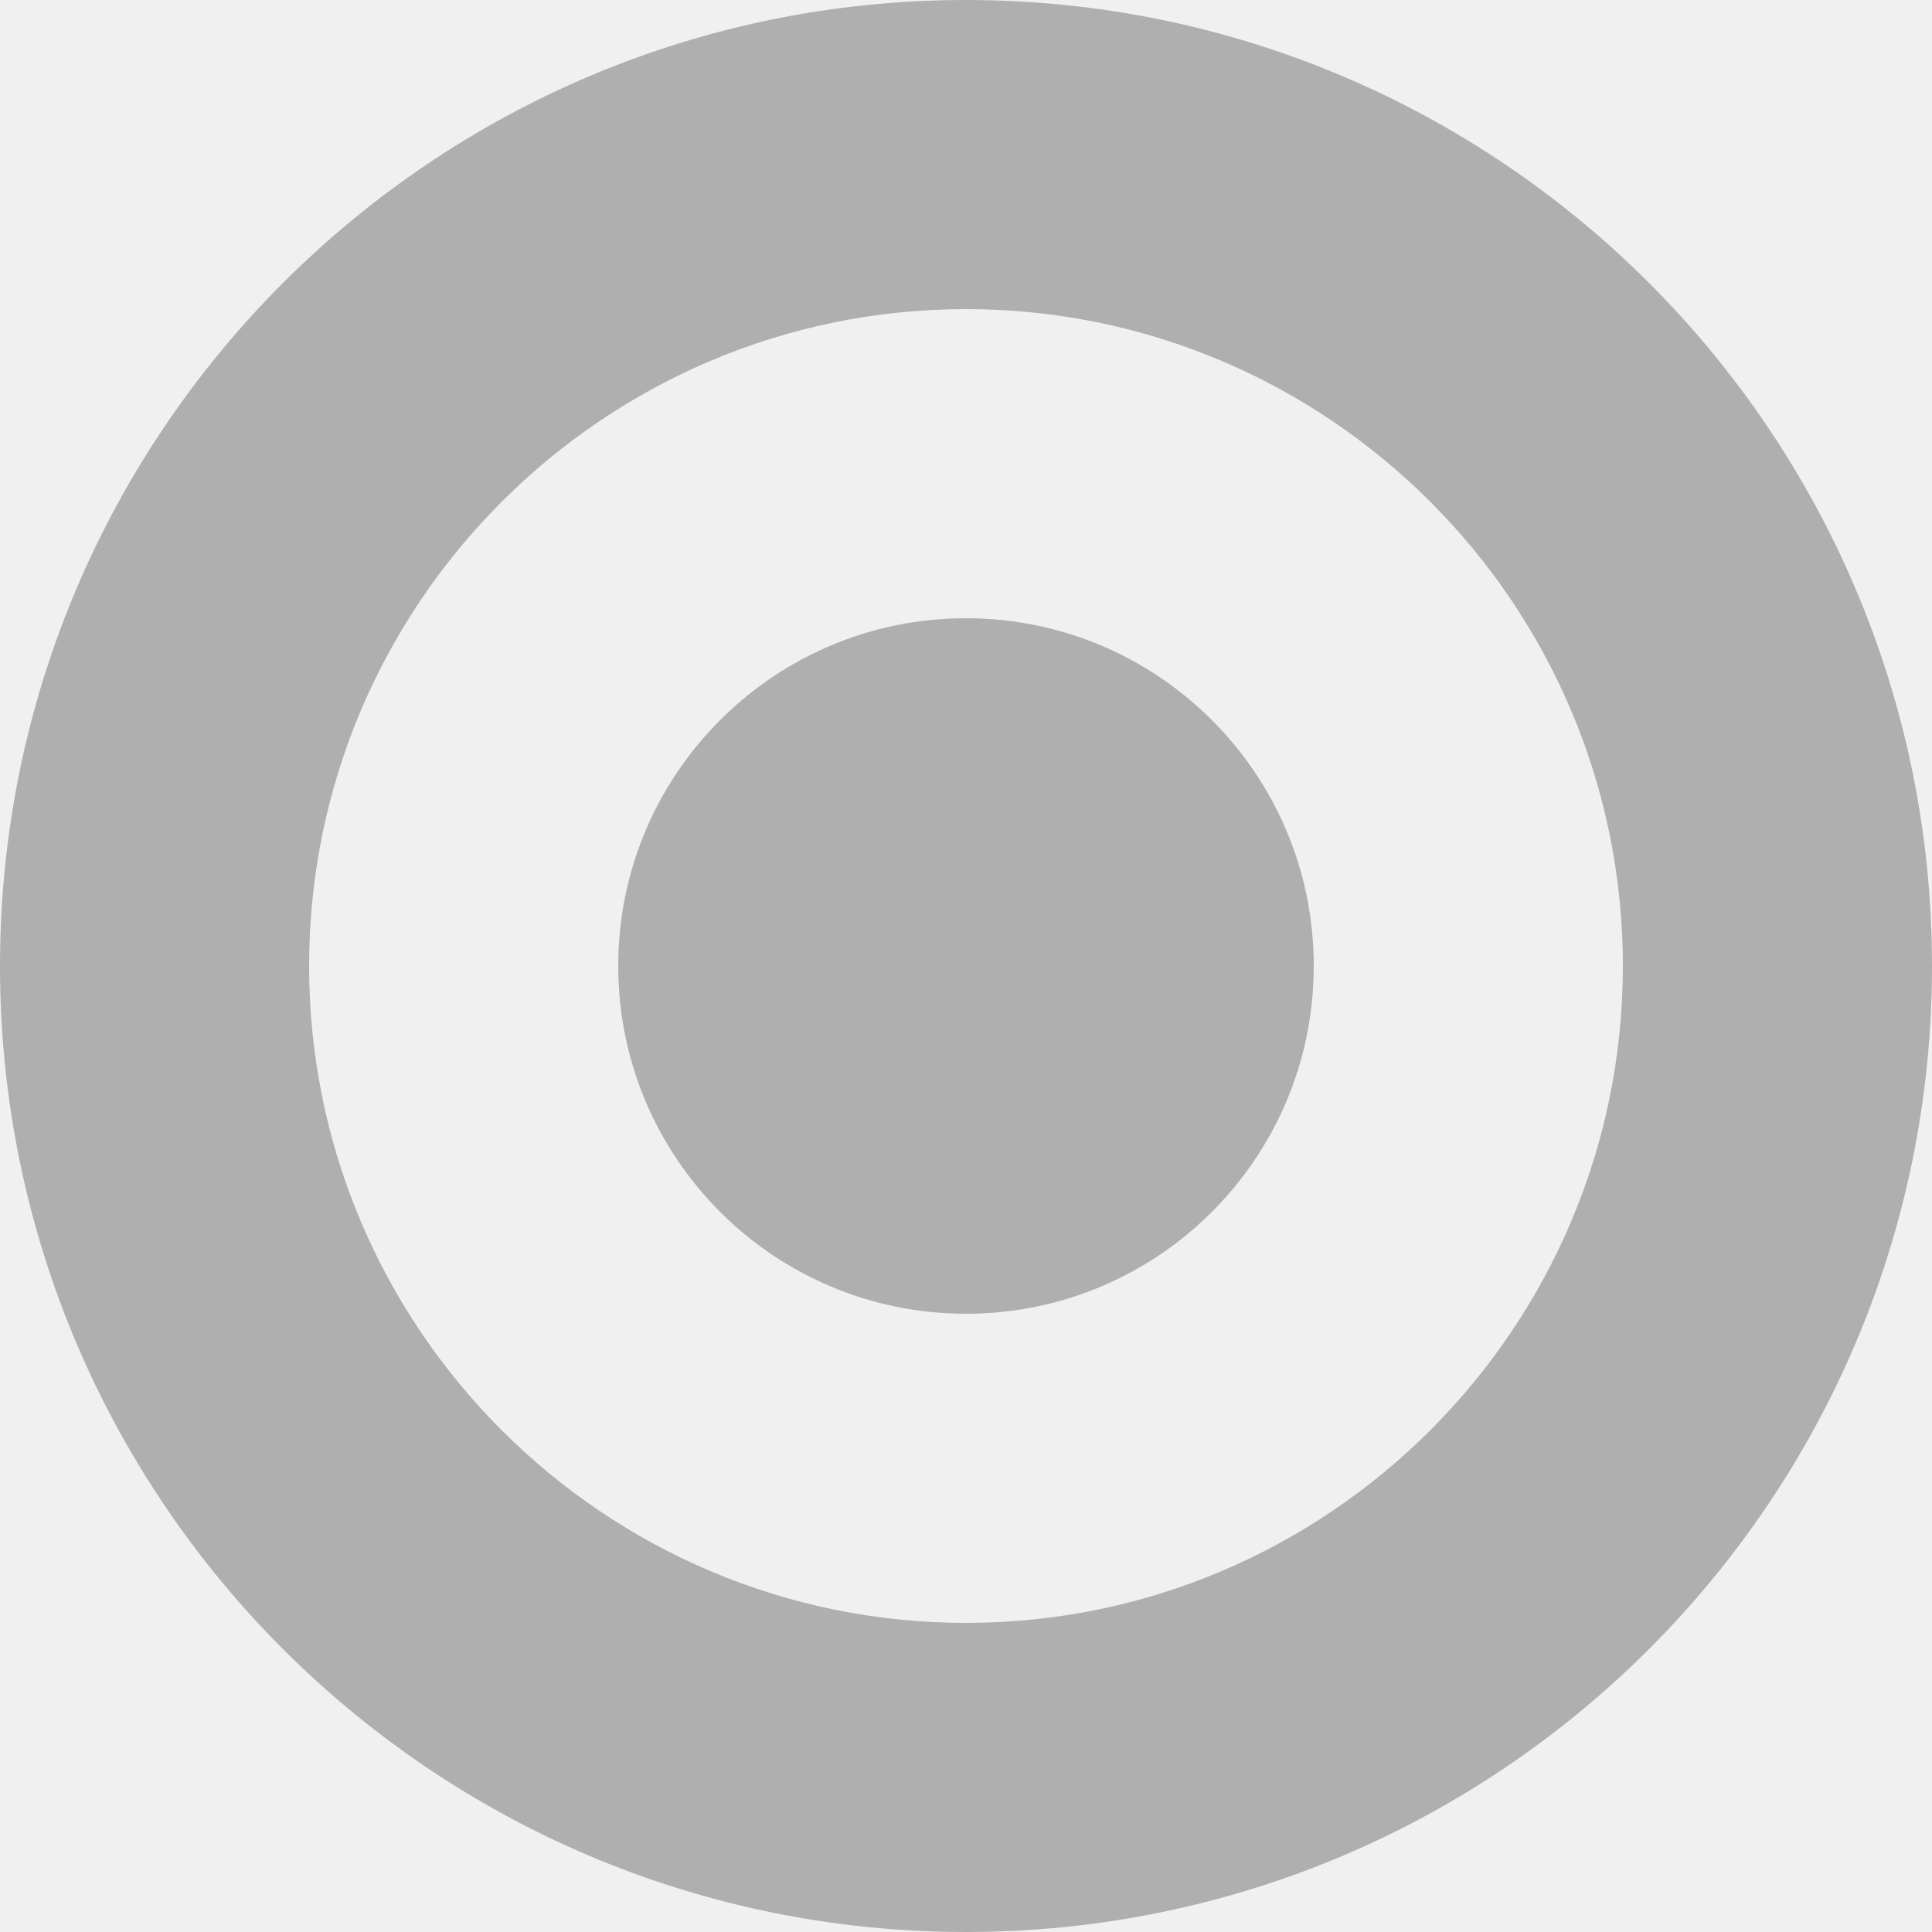
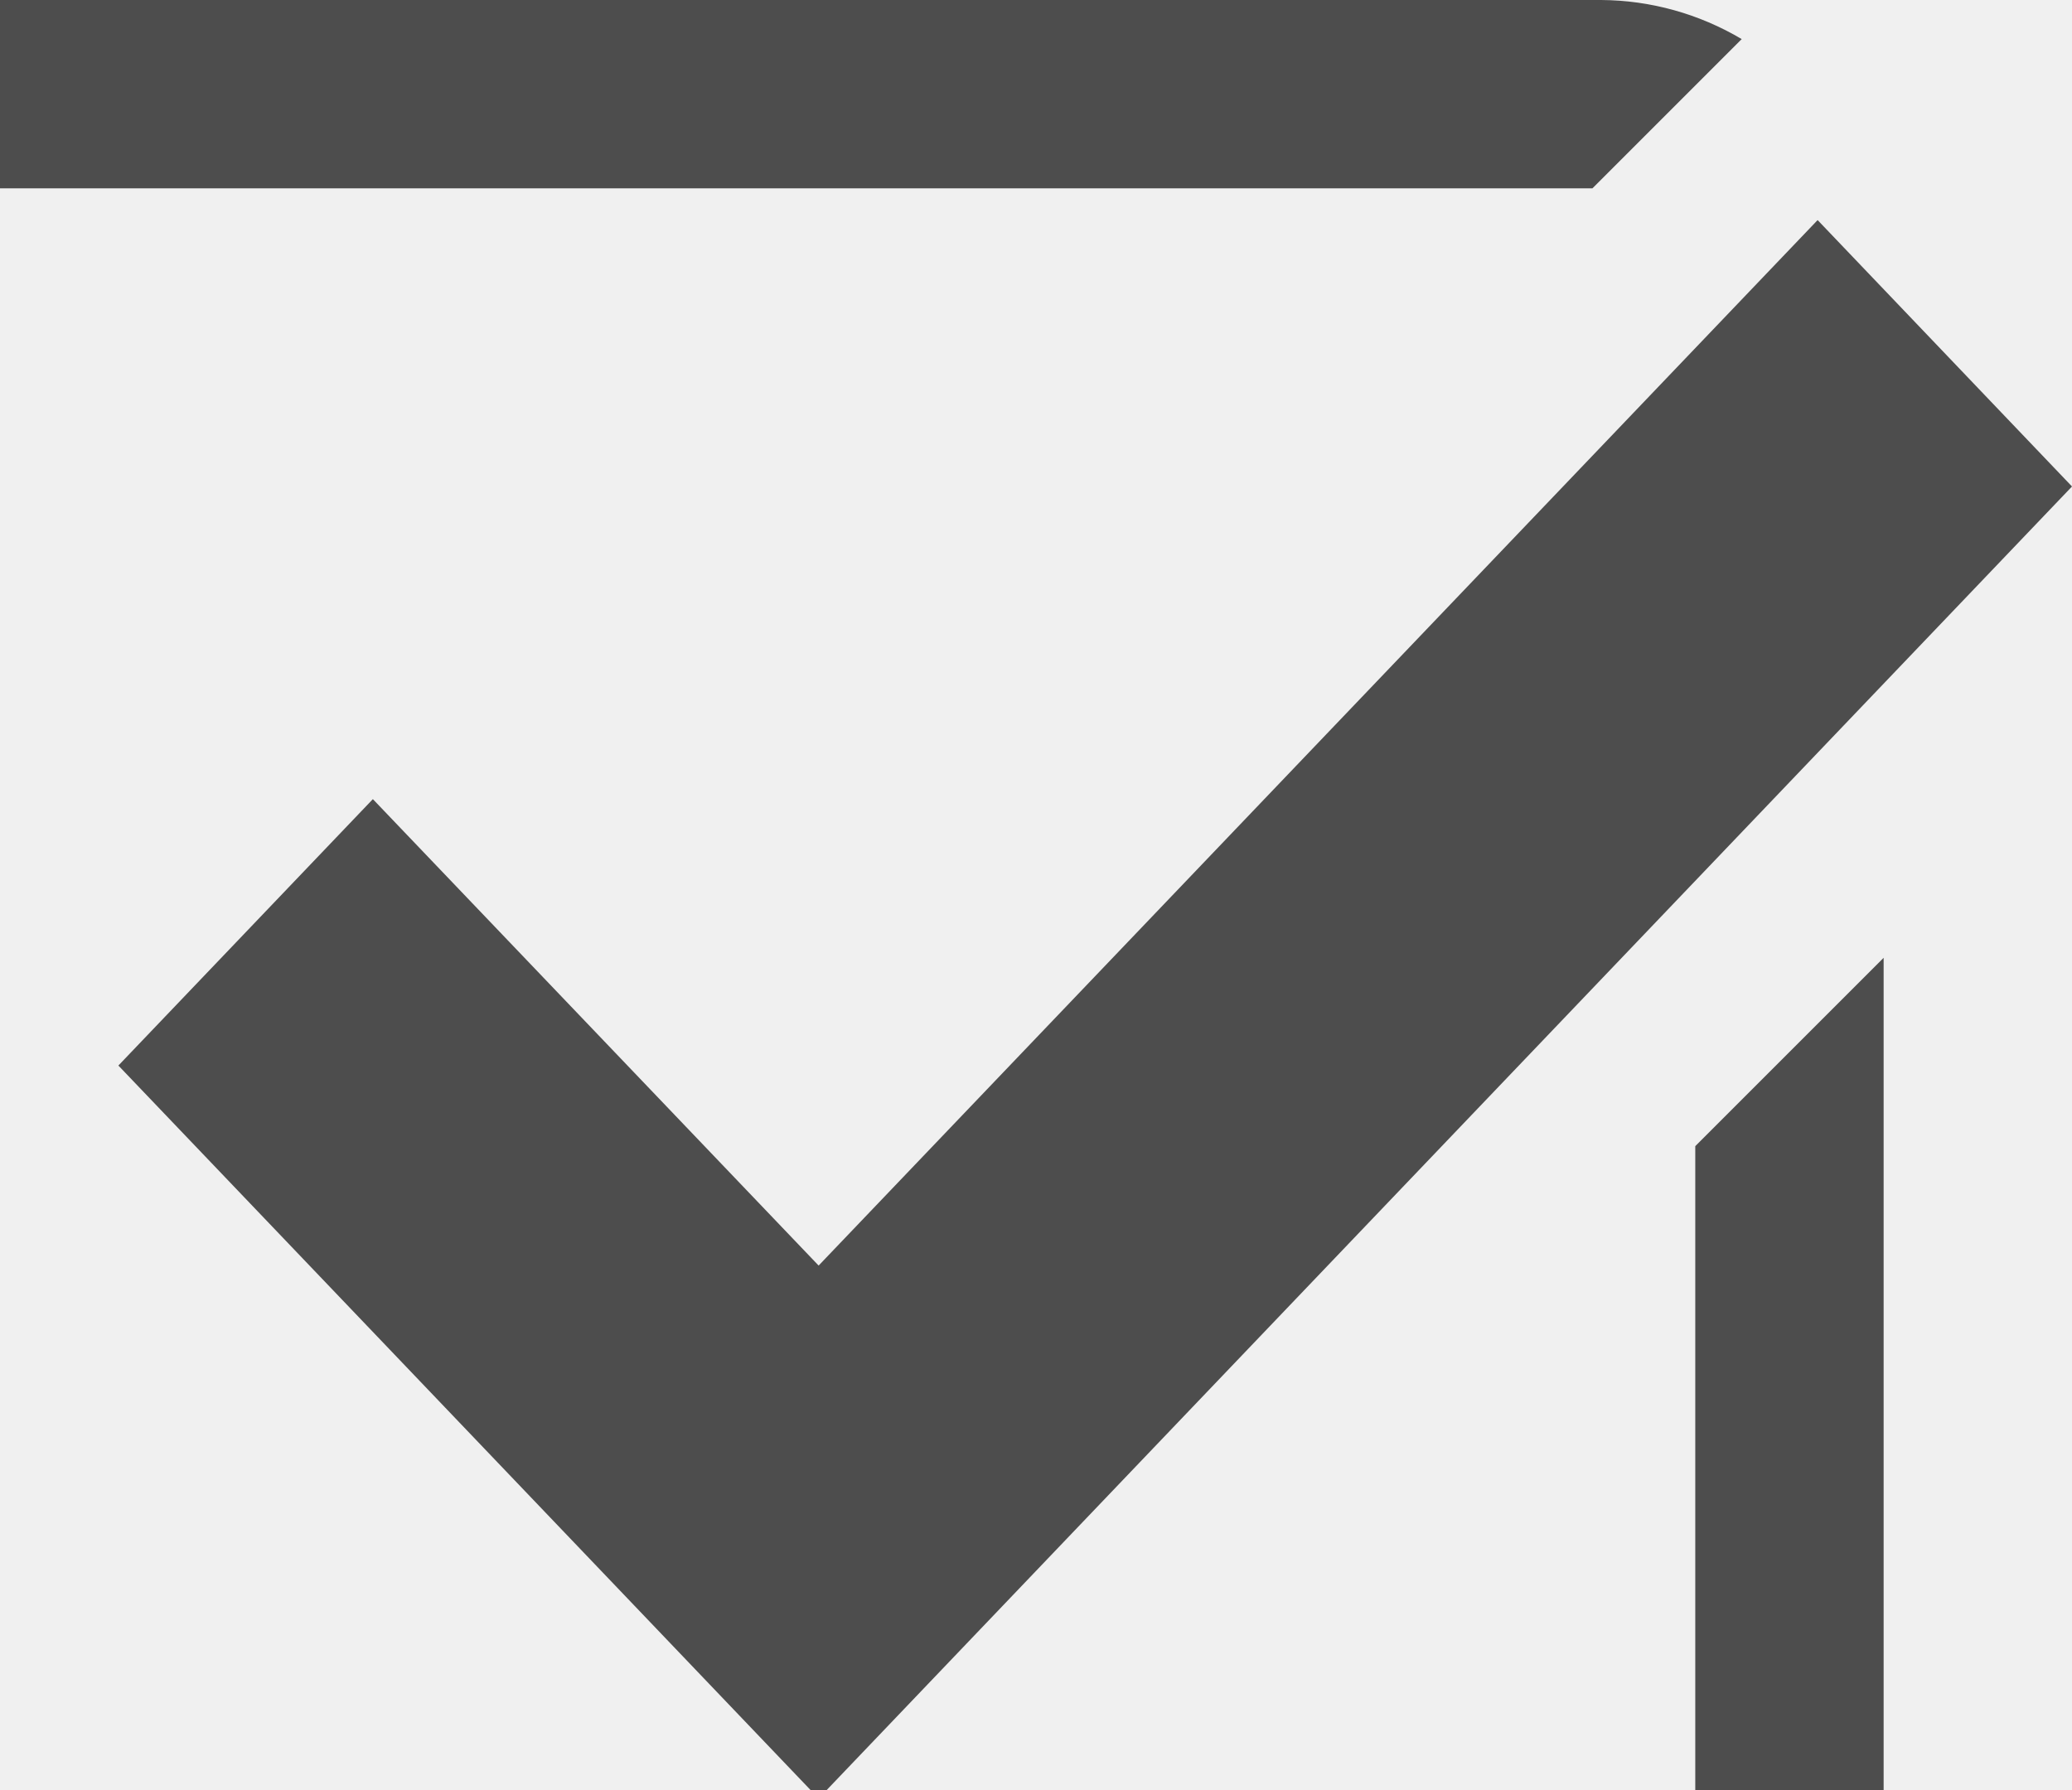
- <svg xmlns="http://www.w3.org/2000/svg" width="25" height="25" viewBox="0 0 25 25" fill="none">
-   <g opacity="0.4">
-     <path fill-rule="evenodd" clip-rule="evenodd" d="M0 12.5C0 5.597 5.597 0 12.5 0C19.403 0 25 5.597 25 12.5C25 19.403 19.403 25 12.5 25C5.597 25 0 19.403 0 12.5ZM21 12.5C21 7.813 17.187 4 12.5 4C7.813 4 4 7.813 4 12.5C4 17.187 7.813 21 12.5 21C17.187 21 21 17.187 21 12.5Z" fill="#4D4D4D" />
-     <path d="M12.5 17C14.985 17 17 14.985 17 12.5C17 10.015 14.985 8 12.5 8C10.015 8 8 10.015 8 12.5C8 14.985 10.015 17 12.5 17Z" fill="#4D4D4D" />
+ <svg xmlns="http://www.w3.org/2000/svg" width="22" height="19" viewBox="0 0 22 19" fill="none">
+   <g clip-path="url(#clip0)">
+     <path d="M3.959 8.486L1.257 11.315L8.692 19.098L22 5.166L19.299 2.337L8.692 13.439L3.959 8.486Z" fill="#4D4D4D" />
+     <path d="M18 20C18 20.542 17.542 21 17 21H0C-0.542 21 -1 20.542 -1 20V3C-1 2.458 -0.542 2 0 2H16.908L18.493 0.415C18.041 0.147 17.526 0.003 17 0H0C-1.65 0 -3 1.35 -3 3V20C-3 21.65 -1.65 23 0 23H17C18.65 23 20 21.65 20 20V10.171L18 12.171V20Z" fill="#4D4D4D" />
  </g>
+   <defs>
+     <clipPath id="clip0">
+       <rect width="1440" height="3455" fill="white" transform="translate(-972 -2296)" />
+     </clipPath>
+   </defs>
</svg>
